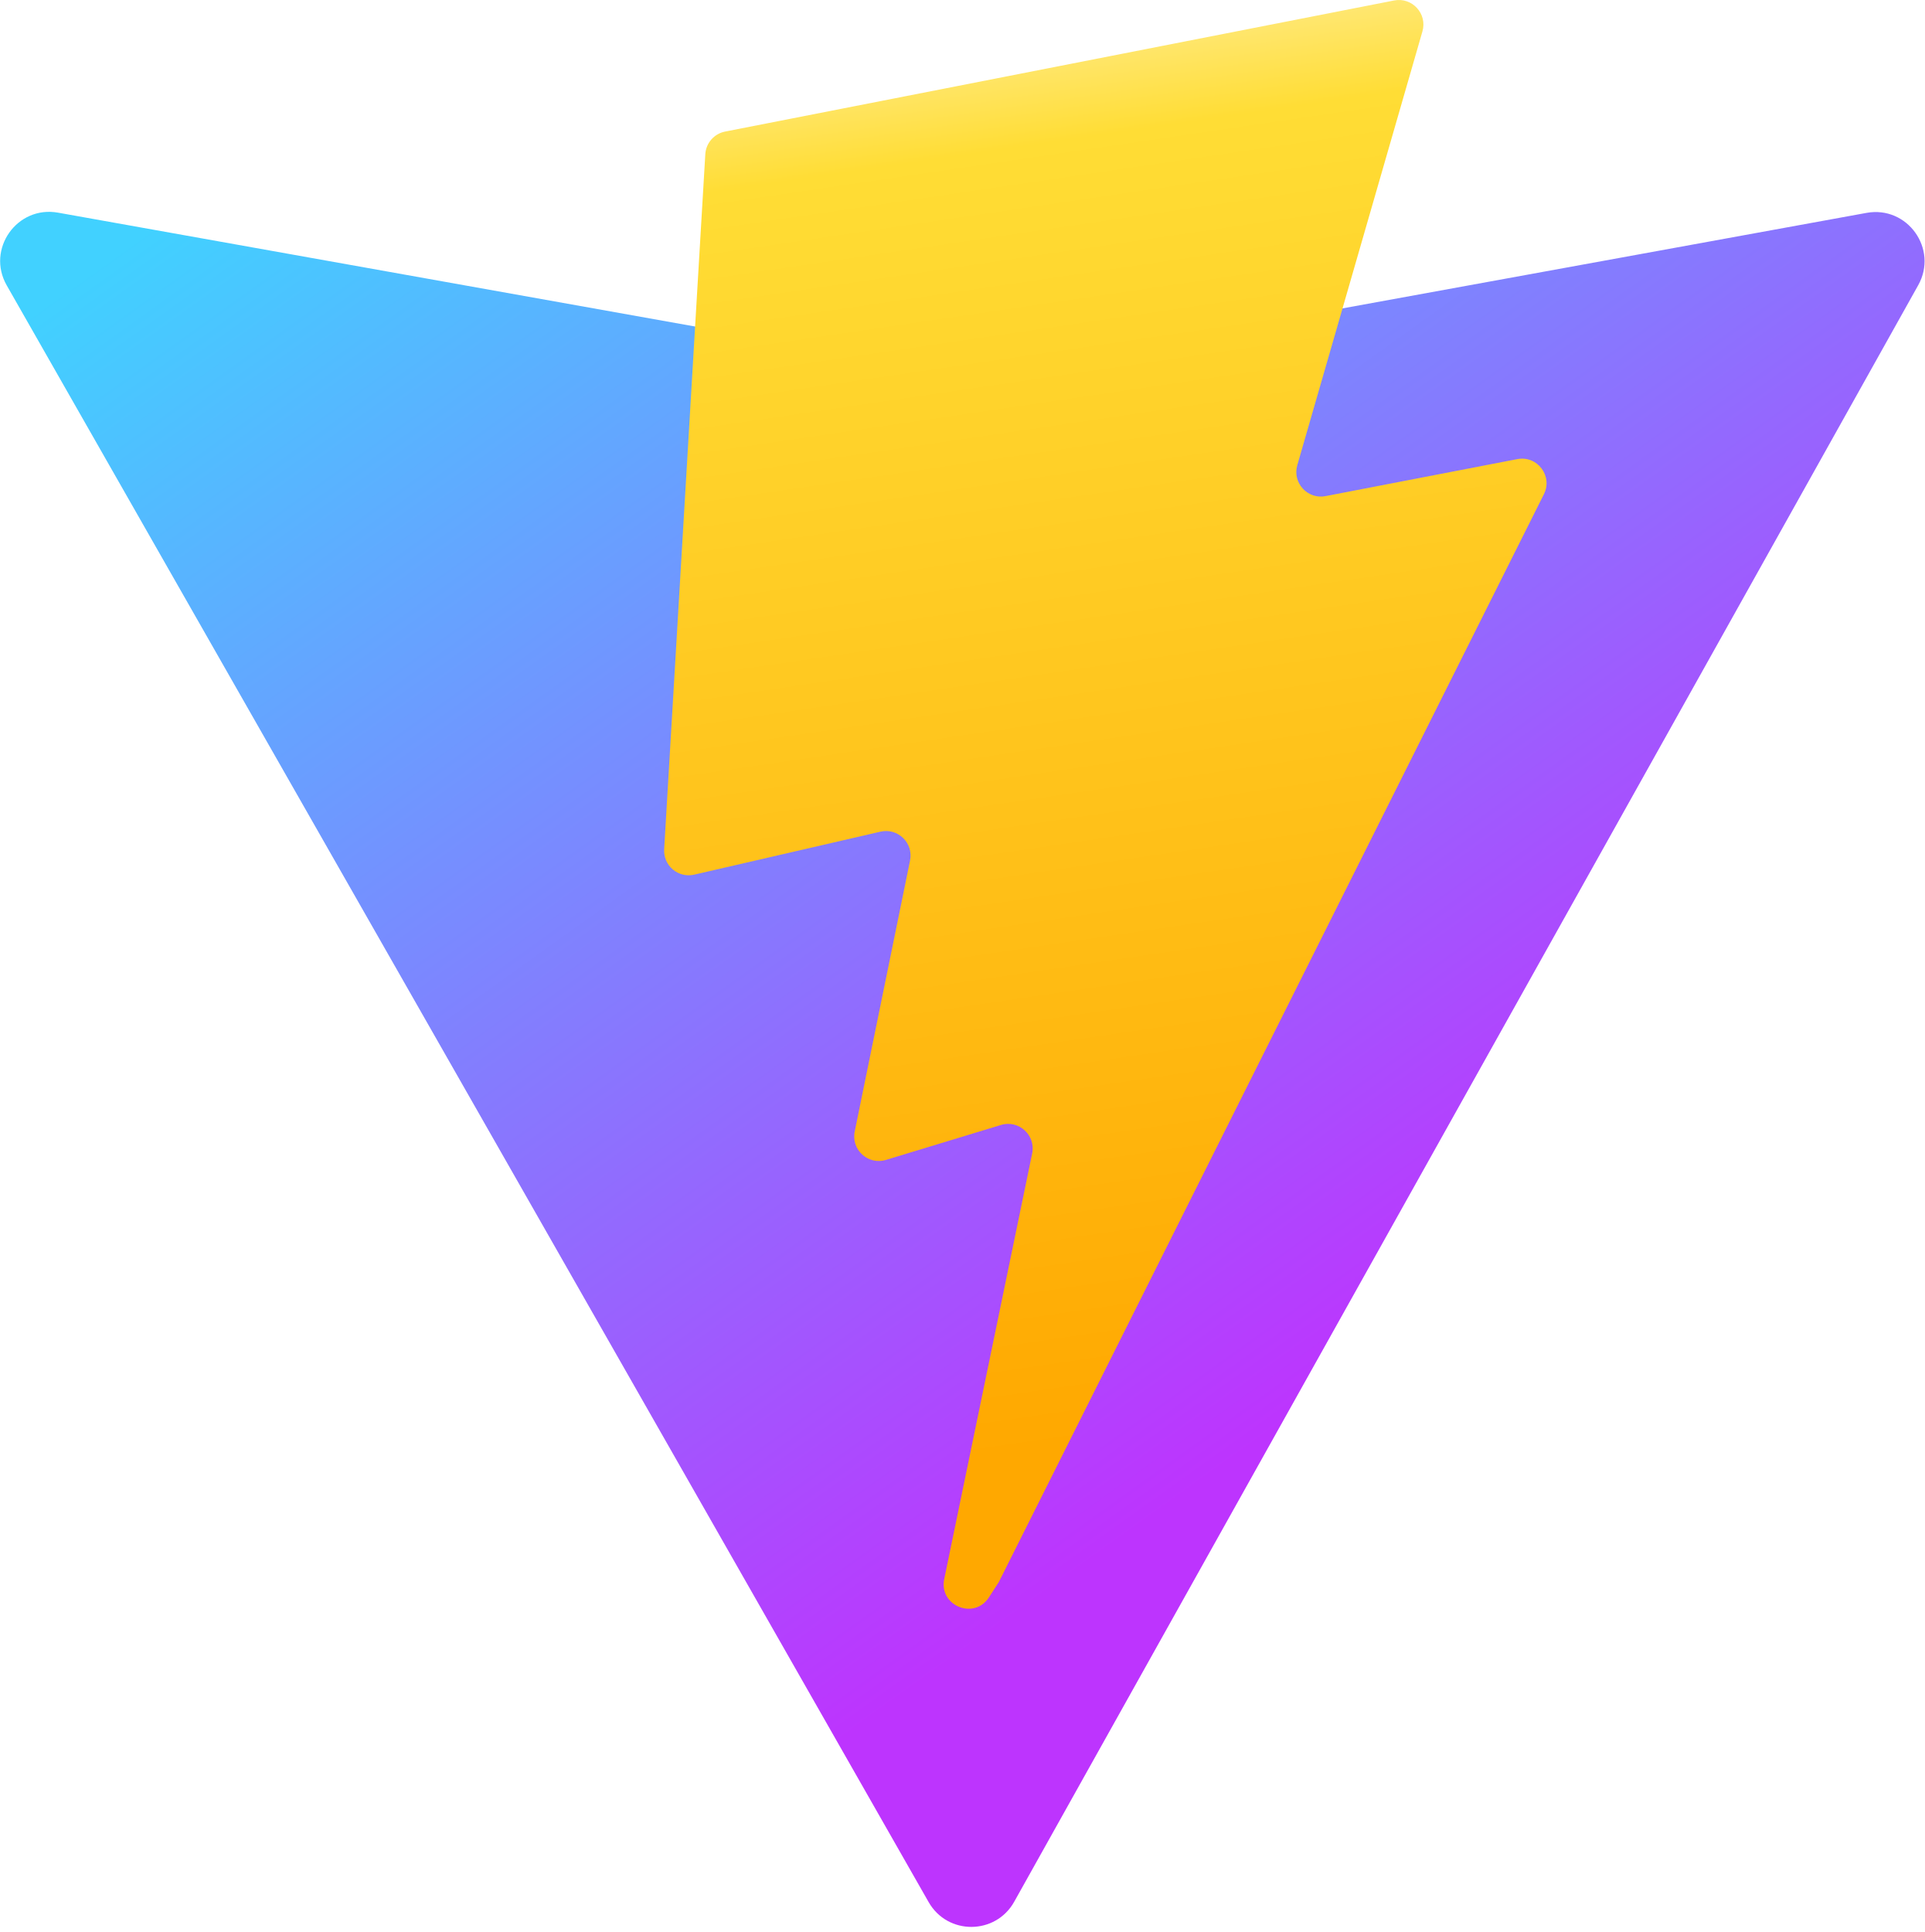
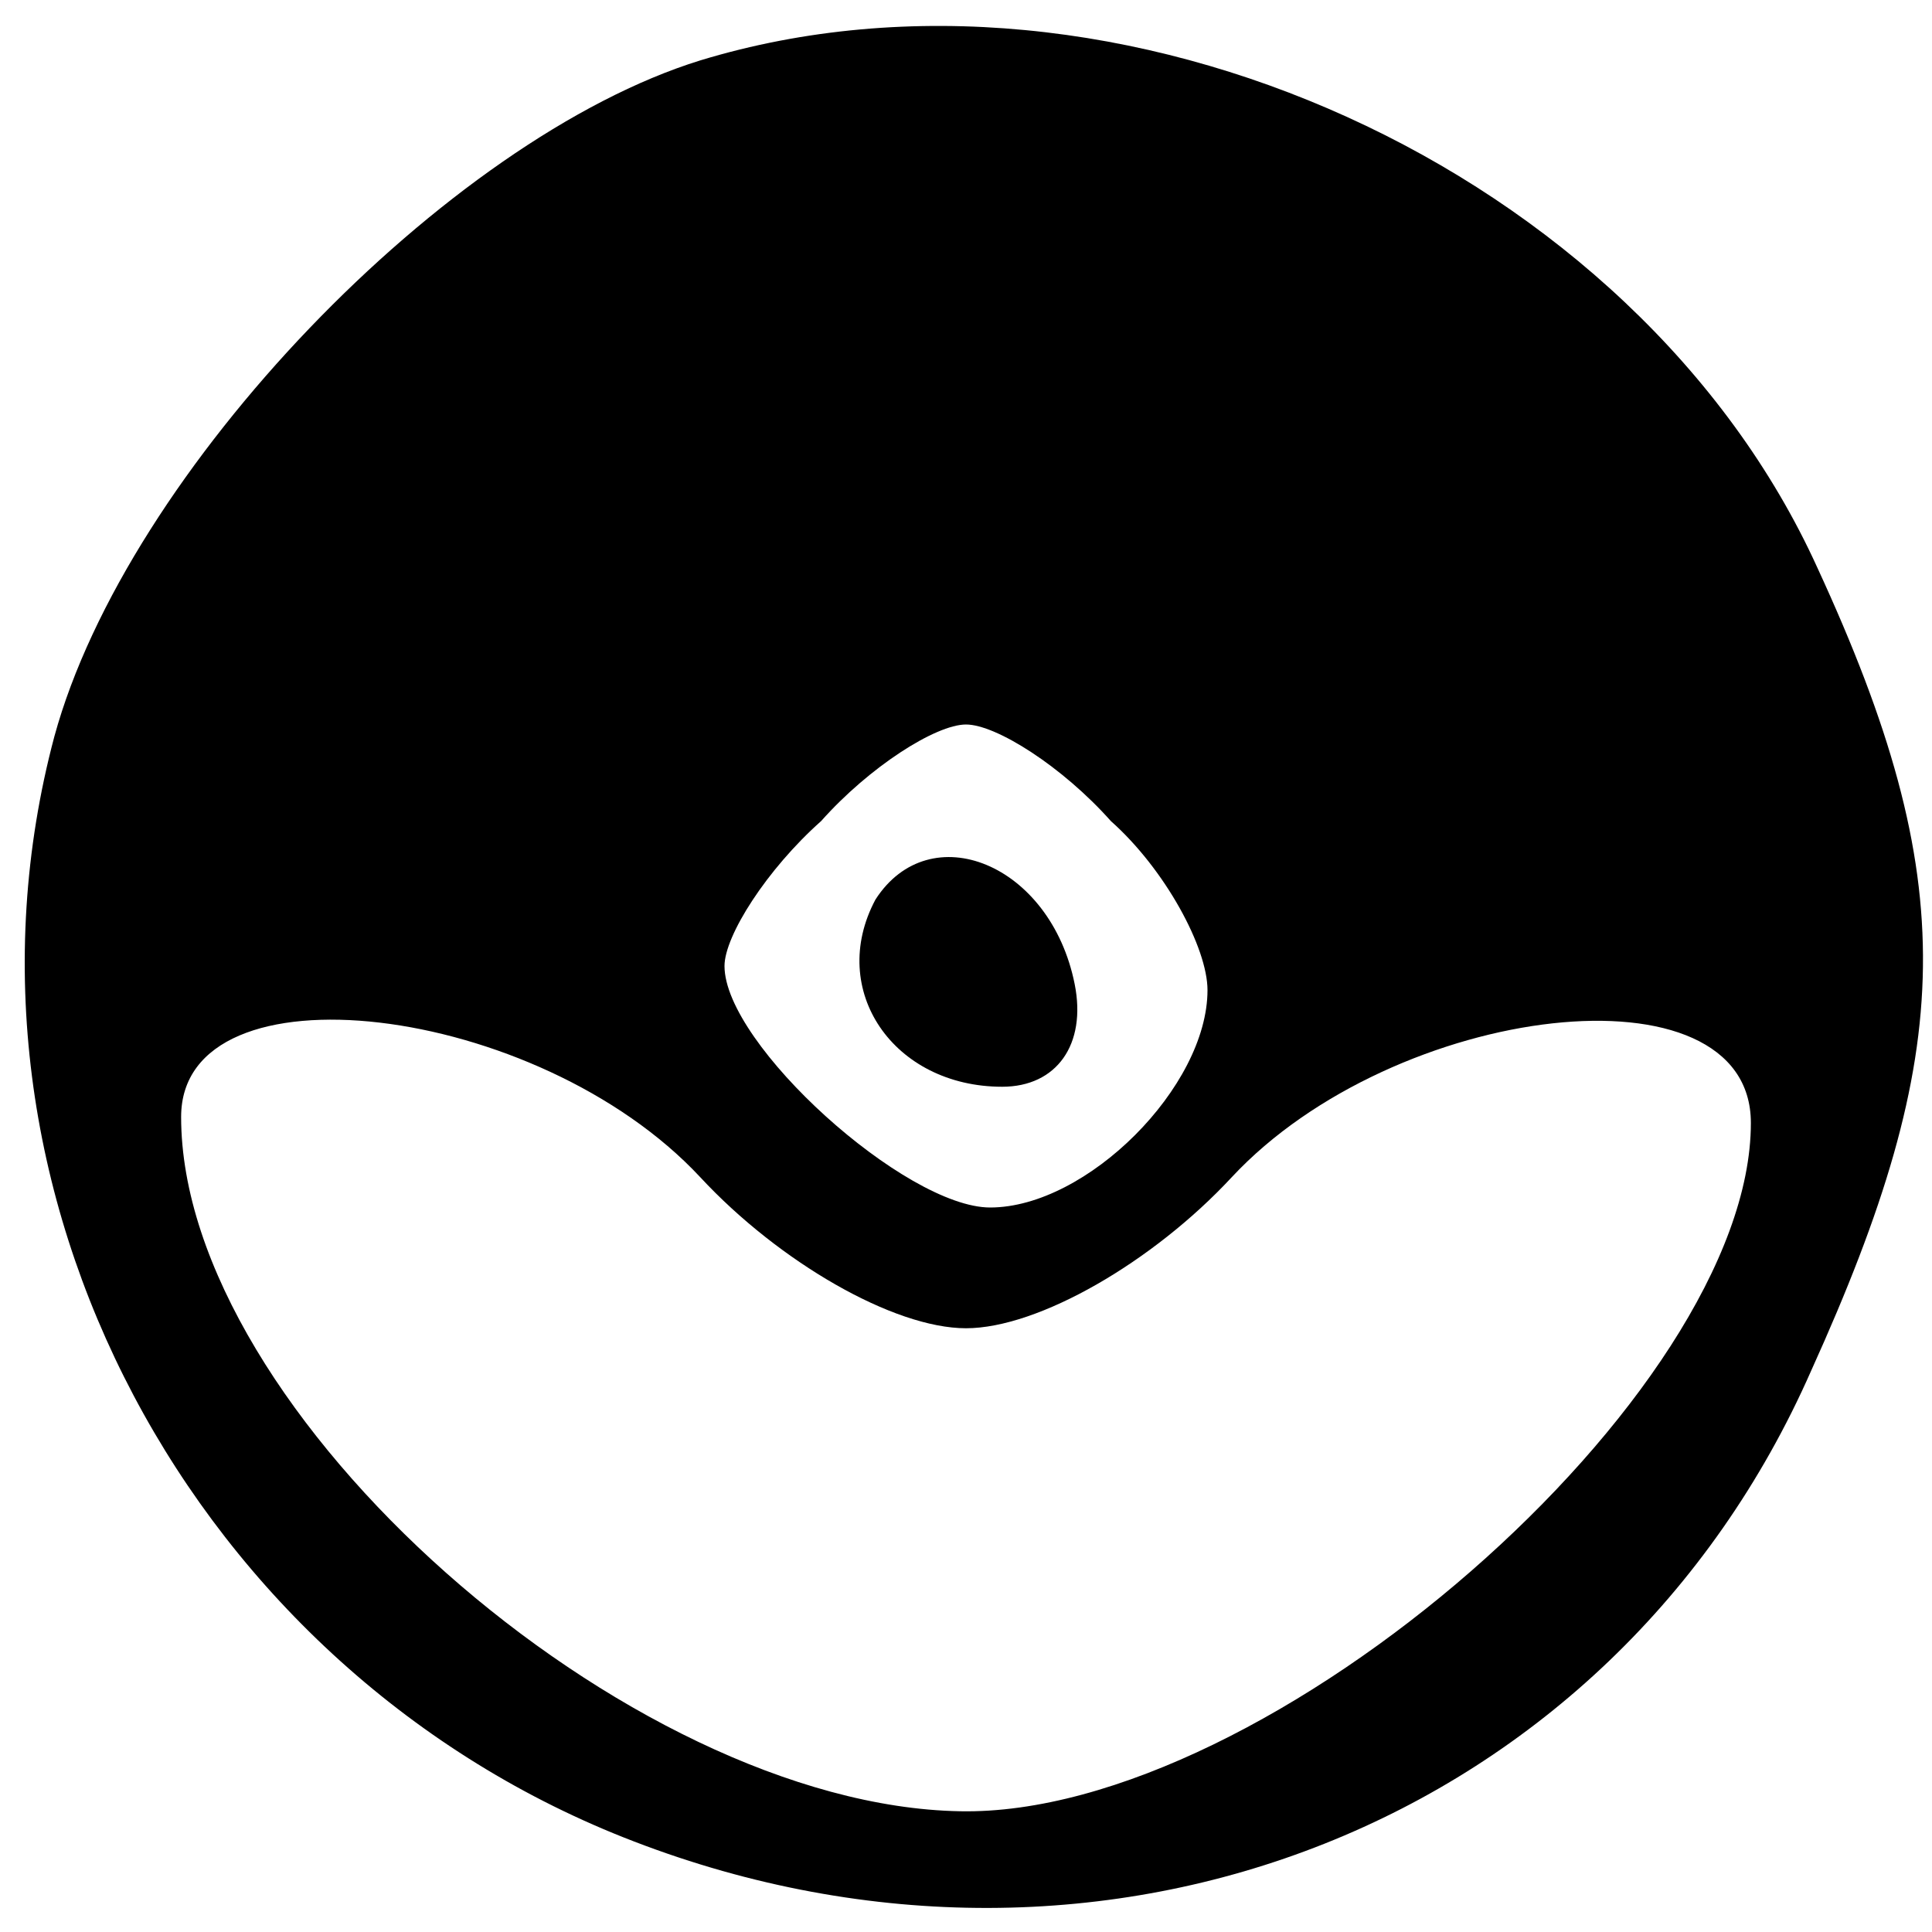
- <svg xmlns="http://www.w3.org/2000/svg" aria-hidden="true" role="img" class="iconify iconify--logos" width="31.88" height="32" preserveAspectRatio="xMidYMid meet" viewBox="0 0 256 257">
-   <defs>
-     <linearGradient id="IconifyId1813088fe1fbc01fb466" x1="-.828%" x2="57.636%" y1="7.652%" y2="78.411%">
-       <stop offset="0%" stop-color="#41D1FF" />
-       <stop offset="100%" stop-color="#BD34FE" />
-     </linearGradient>
-     <linearGradient id="IconifyId1813088fe1fbc01fb467" x1="43.376%" x2="50.316%" y1="2.242%" y2="89.03%">
-       <stop offset="0%" stop-color="#FFEA83" />
-       <stop offset="8.333%" stop-color="#FFDD35" />
-       <stop offset="100%" stop-color="#FFA800" />
-     </linearGradient>
-   </defs>
-   <path fill="url(#IconifyId1813088fe1fbc01fb466)" d="M255.153 37.938L134.897 252.976c-2.483 4.44-8.862 4.466-11.382.048L.875 37.958c-2.746-4.814 1.371-10.646 6.827-9.67l120.385 21.517a6.537 6.537 0 0 0 2.322-.004l117.867-21.483c5.438-.991 9.574 4.796 6.877 9.62Z" />
-   <path fill="url(#IconifyId1813088fe1fbc01fb467)" d="M185.432.063L96.44 17.501a3.268 3.268 0 0 0-2.634 3.014l-5.474 92.456a3.268 3.268 0 0 0 3.997 3.378l24.777-5.718c2.318-.535 4.413 1.507 3.936 3.838l-7.361 36.047c-.495 2.426 1.782 4.5 4.151 3.78l15.304-4.649c2.372-.72 4.652 1.36 4.15 3.788l-11.698 56.621c-.732 3.542 3.979 5.473 5.943 2.437l1.313-2.028l72.516-144.72c1.215-2.423-.88-5.186-3.54-4.672l-25.505 4.922c-2.396.462-4.435-1.77-3.759-4.114l16.646-57.705c.677-2.35-1.37-4.583-3.769-4.113Z" />
+ <svg xmlns="http://www.w3.org/2000/svg" version="1.0" width="32pt" height="32pt" viewBox="0 0 32 32" preserveAspectRatio="xMidYMid meet">
+   <g transform="translate(0,32) scale(0.1,-0.1)" fill="#000000" stroke="none">
+     <path d="M116 310 c-42 -13 -95 -68 -107 -112 -20 -75 23 -155 96 -183 78 -30 162 3 195 78 24 53 25 81 1 133 -30 66 -116 105 -185 84z m68 -126 c9 -8 16 -21 16 -28 0 -16 -20 -36 -36 -36 -14 0 -44 27 -44 40 0 5 7 16 16 24 8 9 19 16 24 16 5 0 16 -7 24 -16z m-68 -59 c13 -14 32 -25 44 -25 12 0 31 11 44 25 27 29 86 36 86 9 0 -45 -80 -115 -131 -114 -55 1 -129 66 -129 115 0 26 59 19 86 -10z" />
+     <path d="M145 171 c-8 -15 3 -31 21 -31 9 0 14 7 12 17 -4 20 -24 28 -33 14z" />
+   </g>
</svg>
